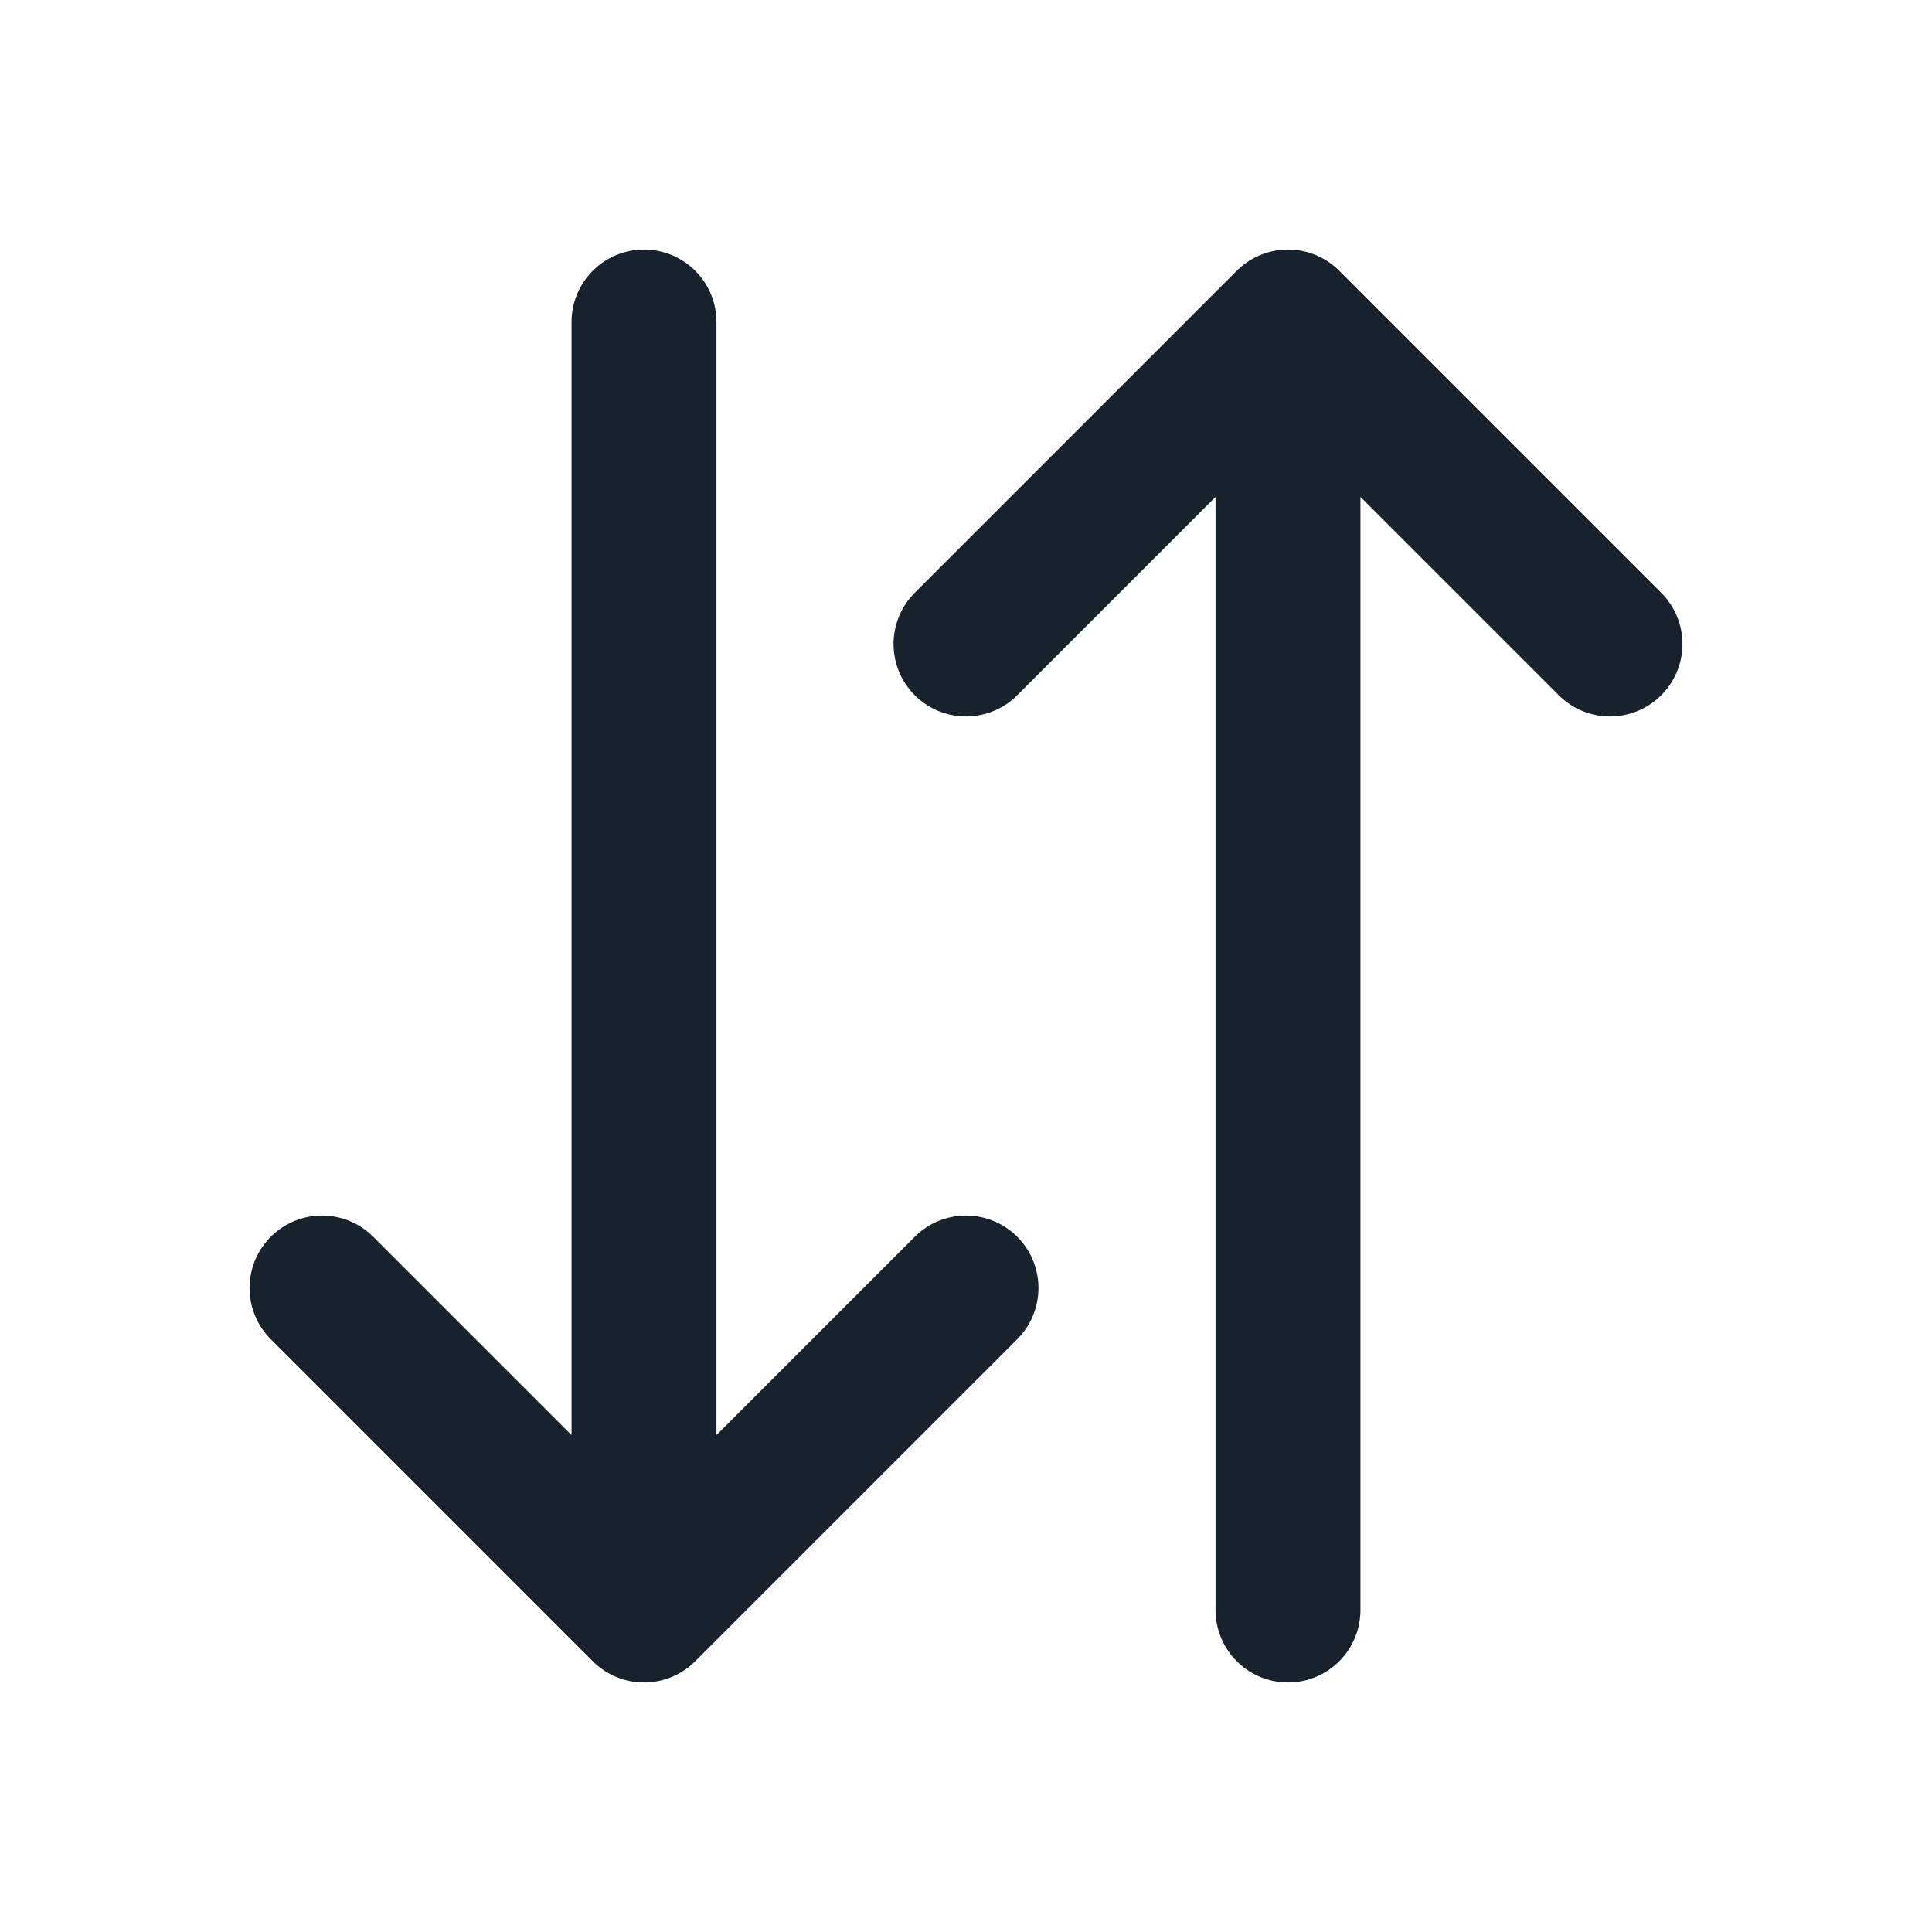
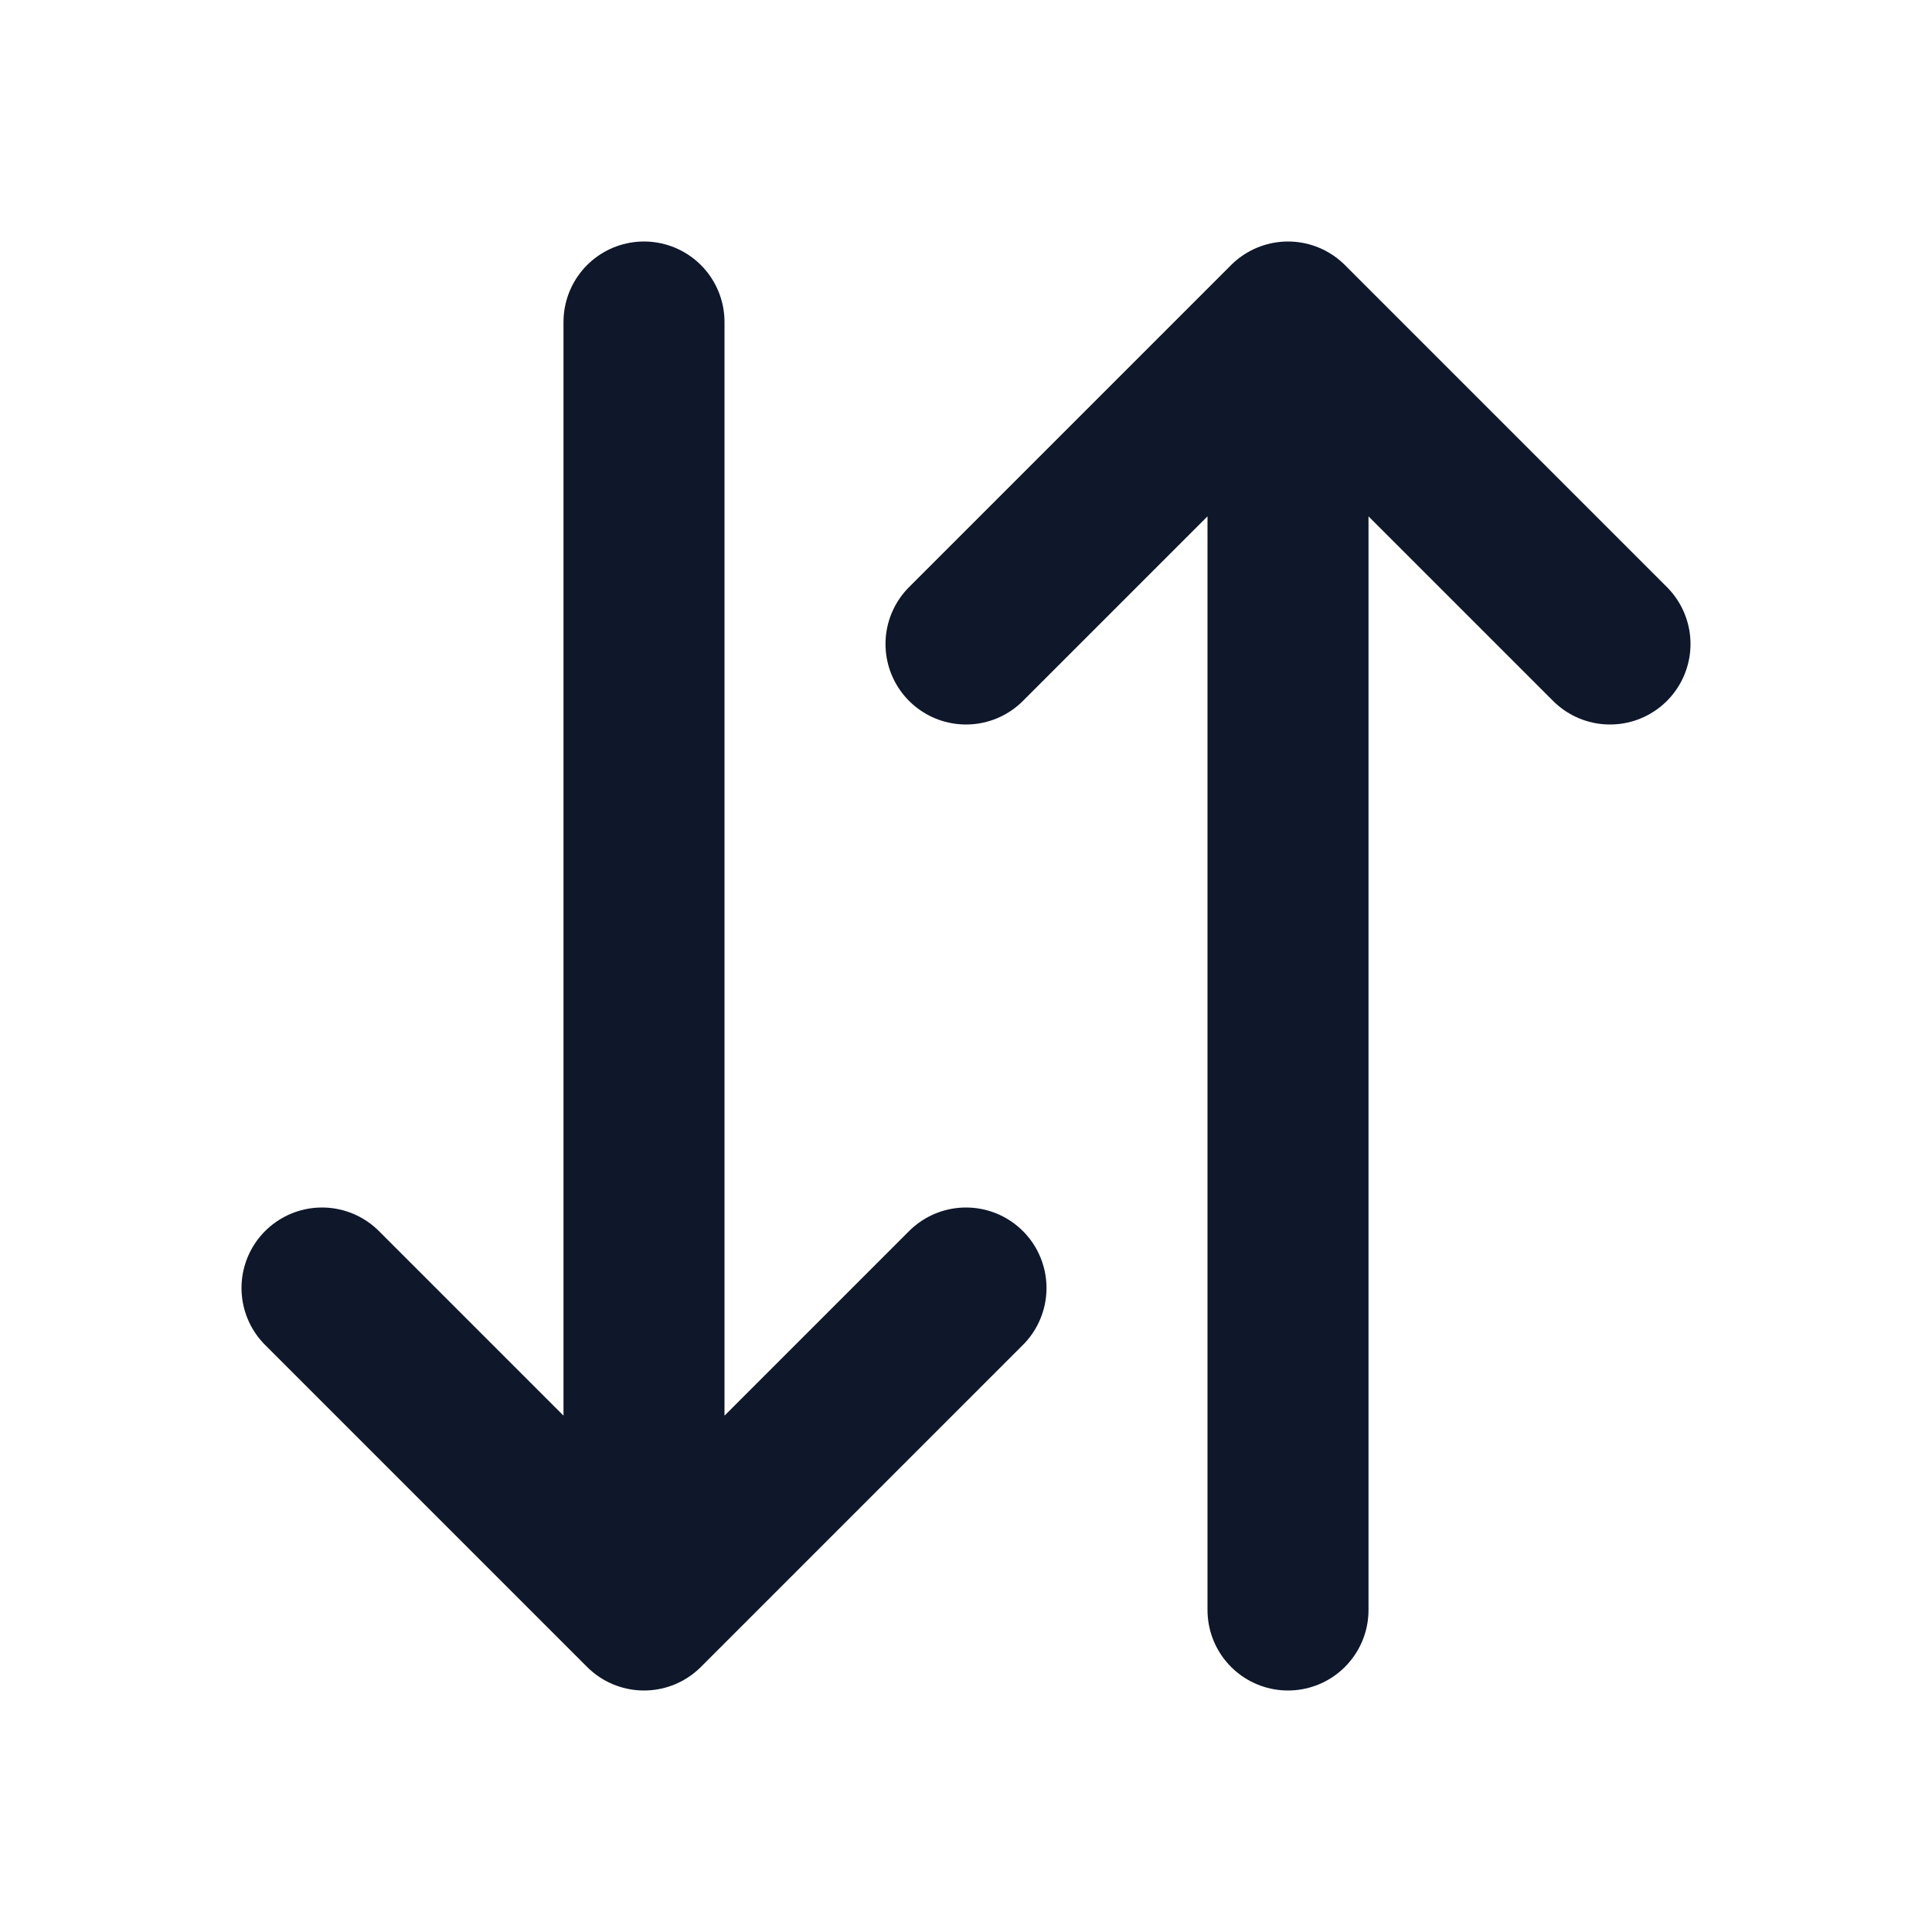
- <svg xmlns="http://www.w3.org/2000/svg" width="18" height="18" viewBox="0 0 24 24" fill="none" stroke="#17222C" stroke-width="1.8" stroke-linecap="round" stroke-linejoin="round">
+ <svg xmlns="http://www.w3.org/2000/svg" width="24" height="24" viewBox="0 0 24 24" fill="none" stroke="#0F172A" stroke-width="2" stroke-linecap="round" stroke-linejoin="round">
  <path d="M8 4v16m-4-4 4 4 4-4M16 20V4m-4 4 4-4 4 4" />
</svg>
